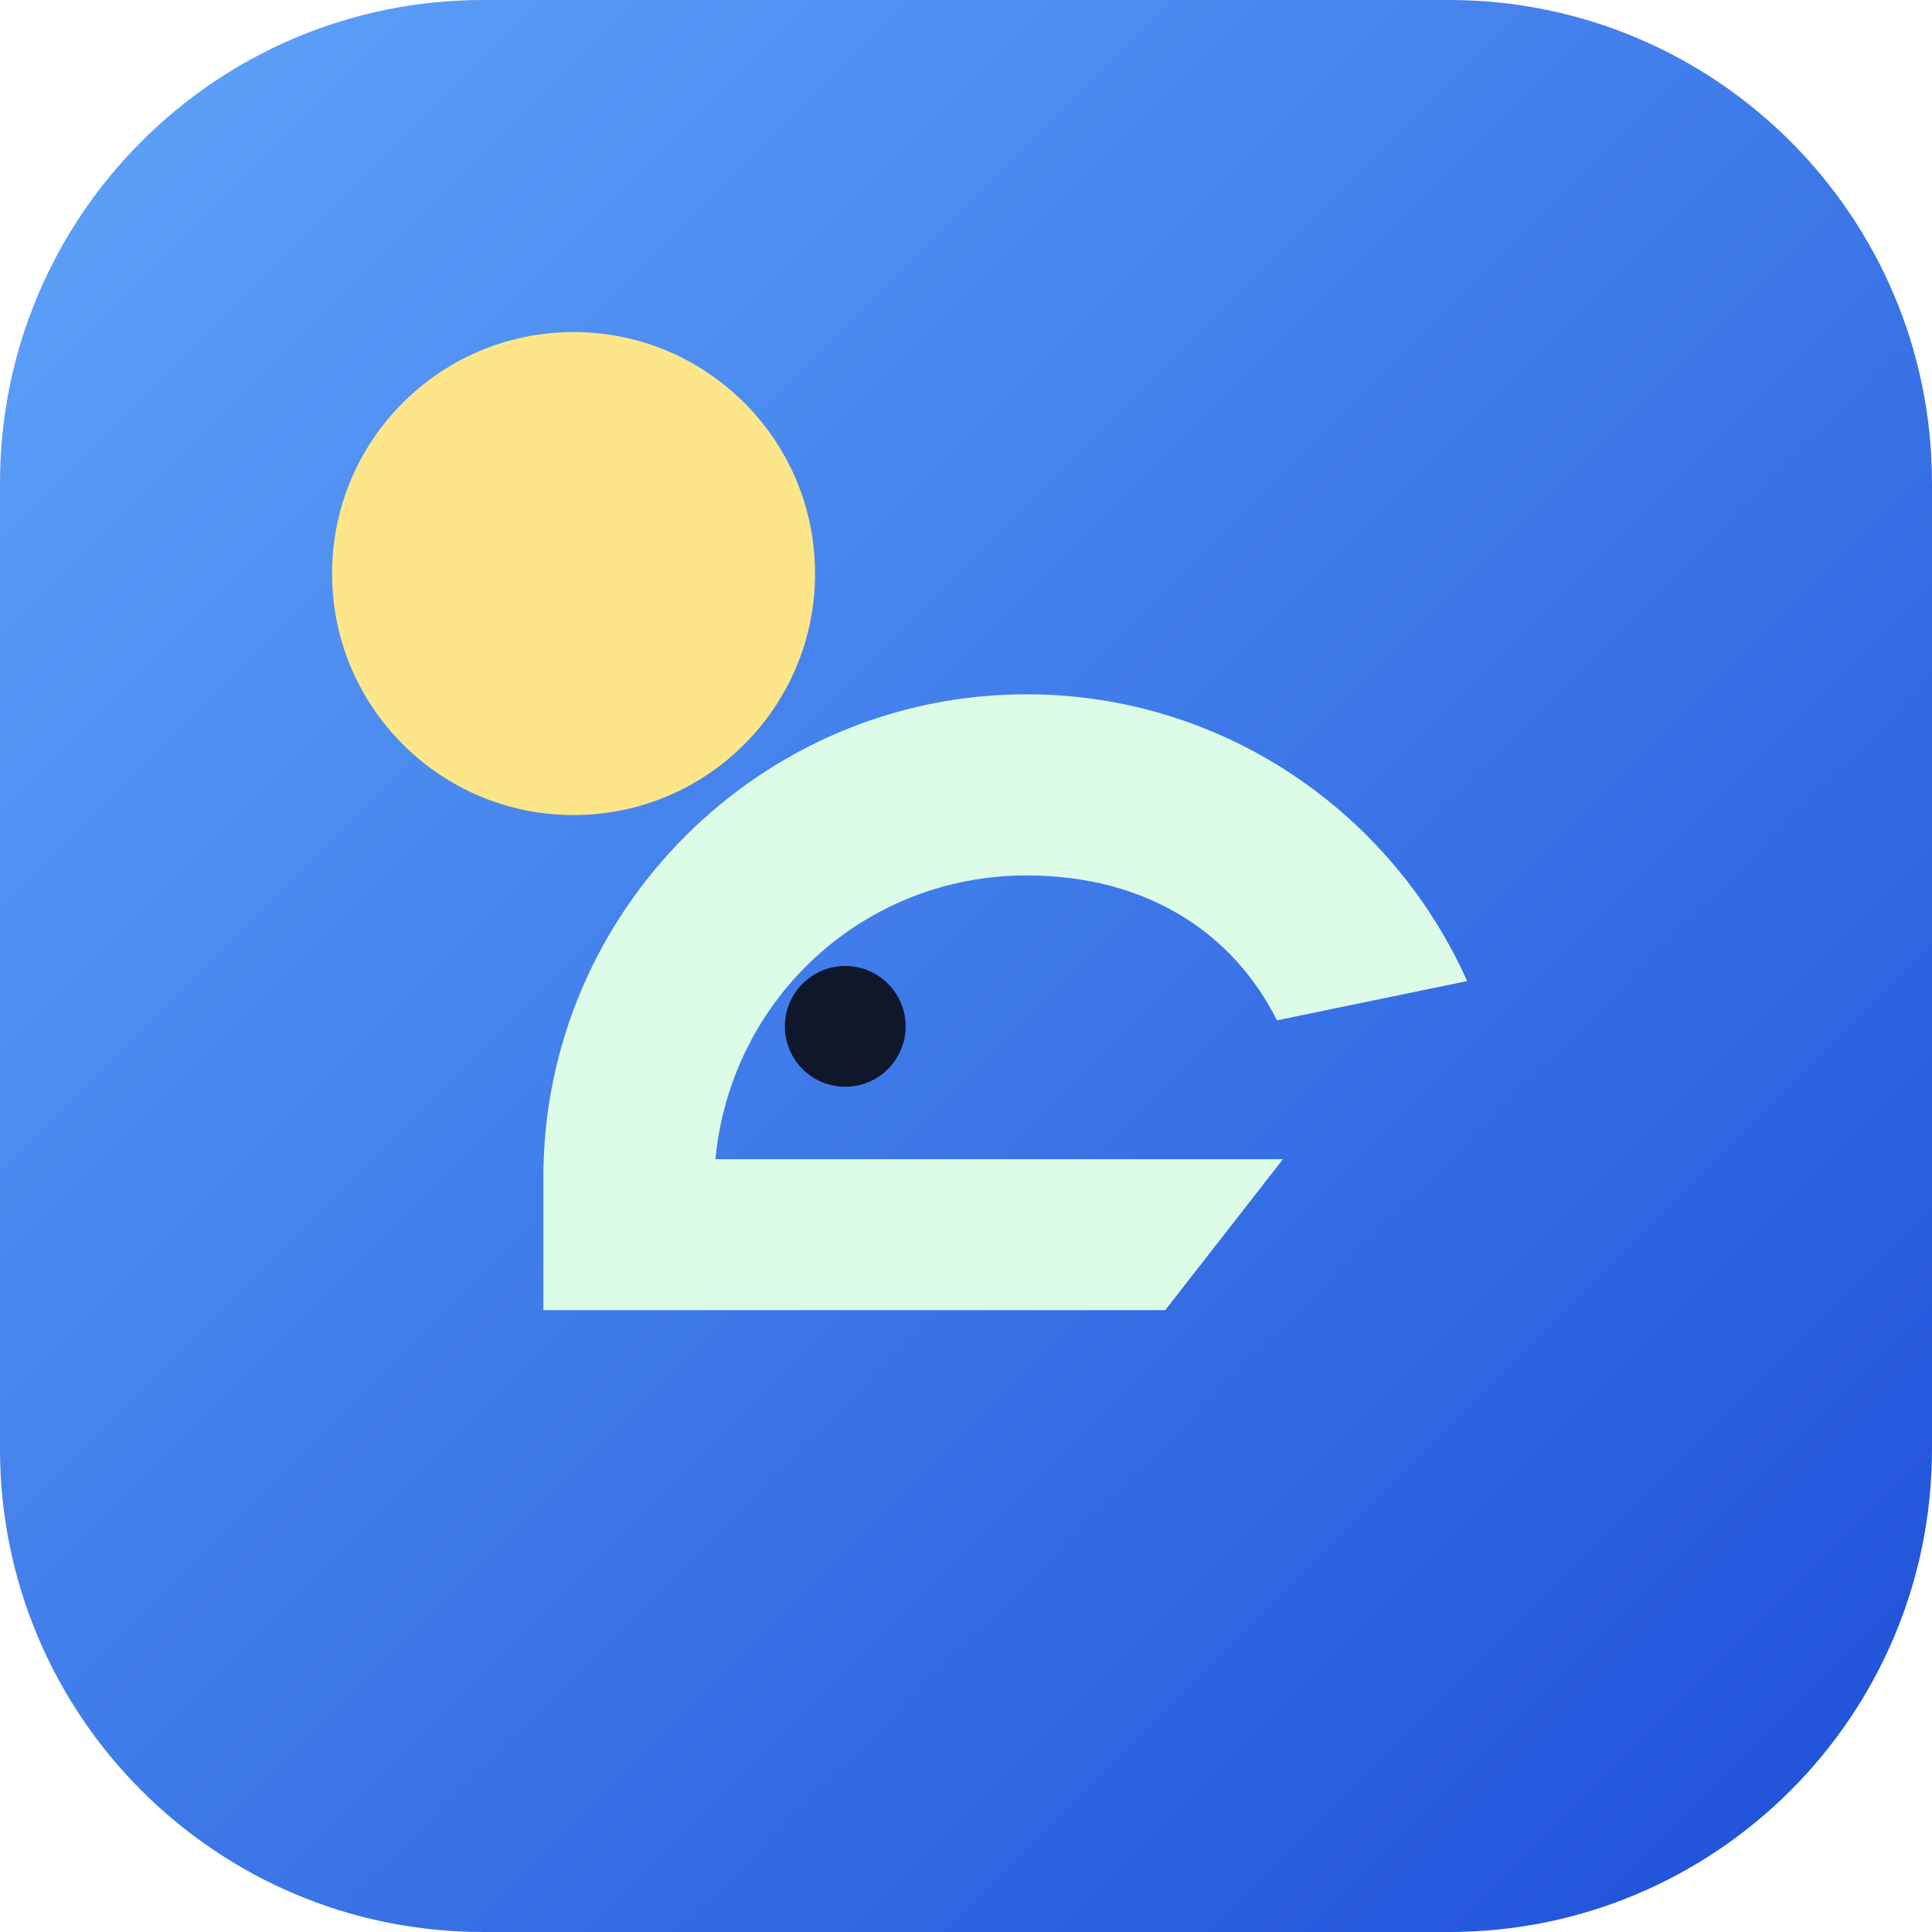
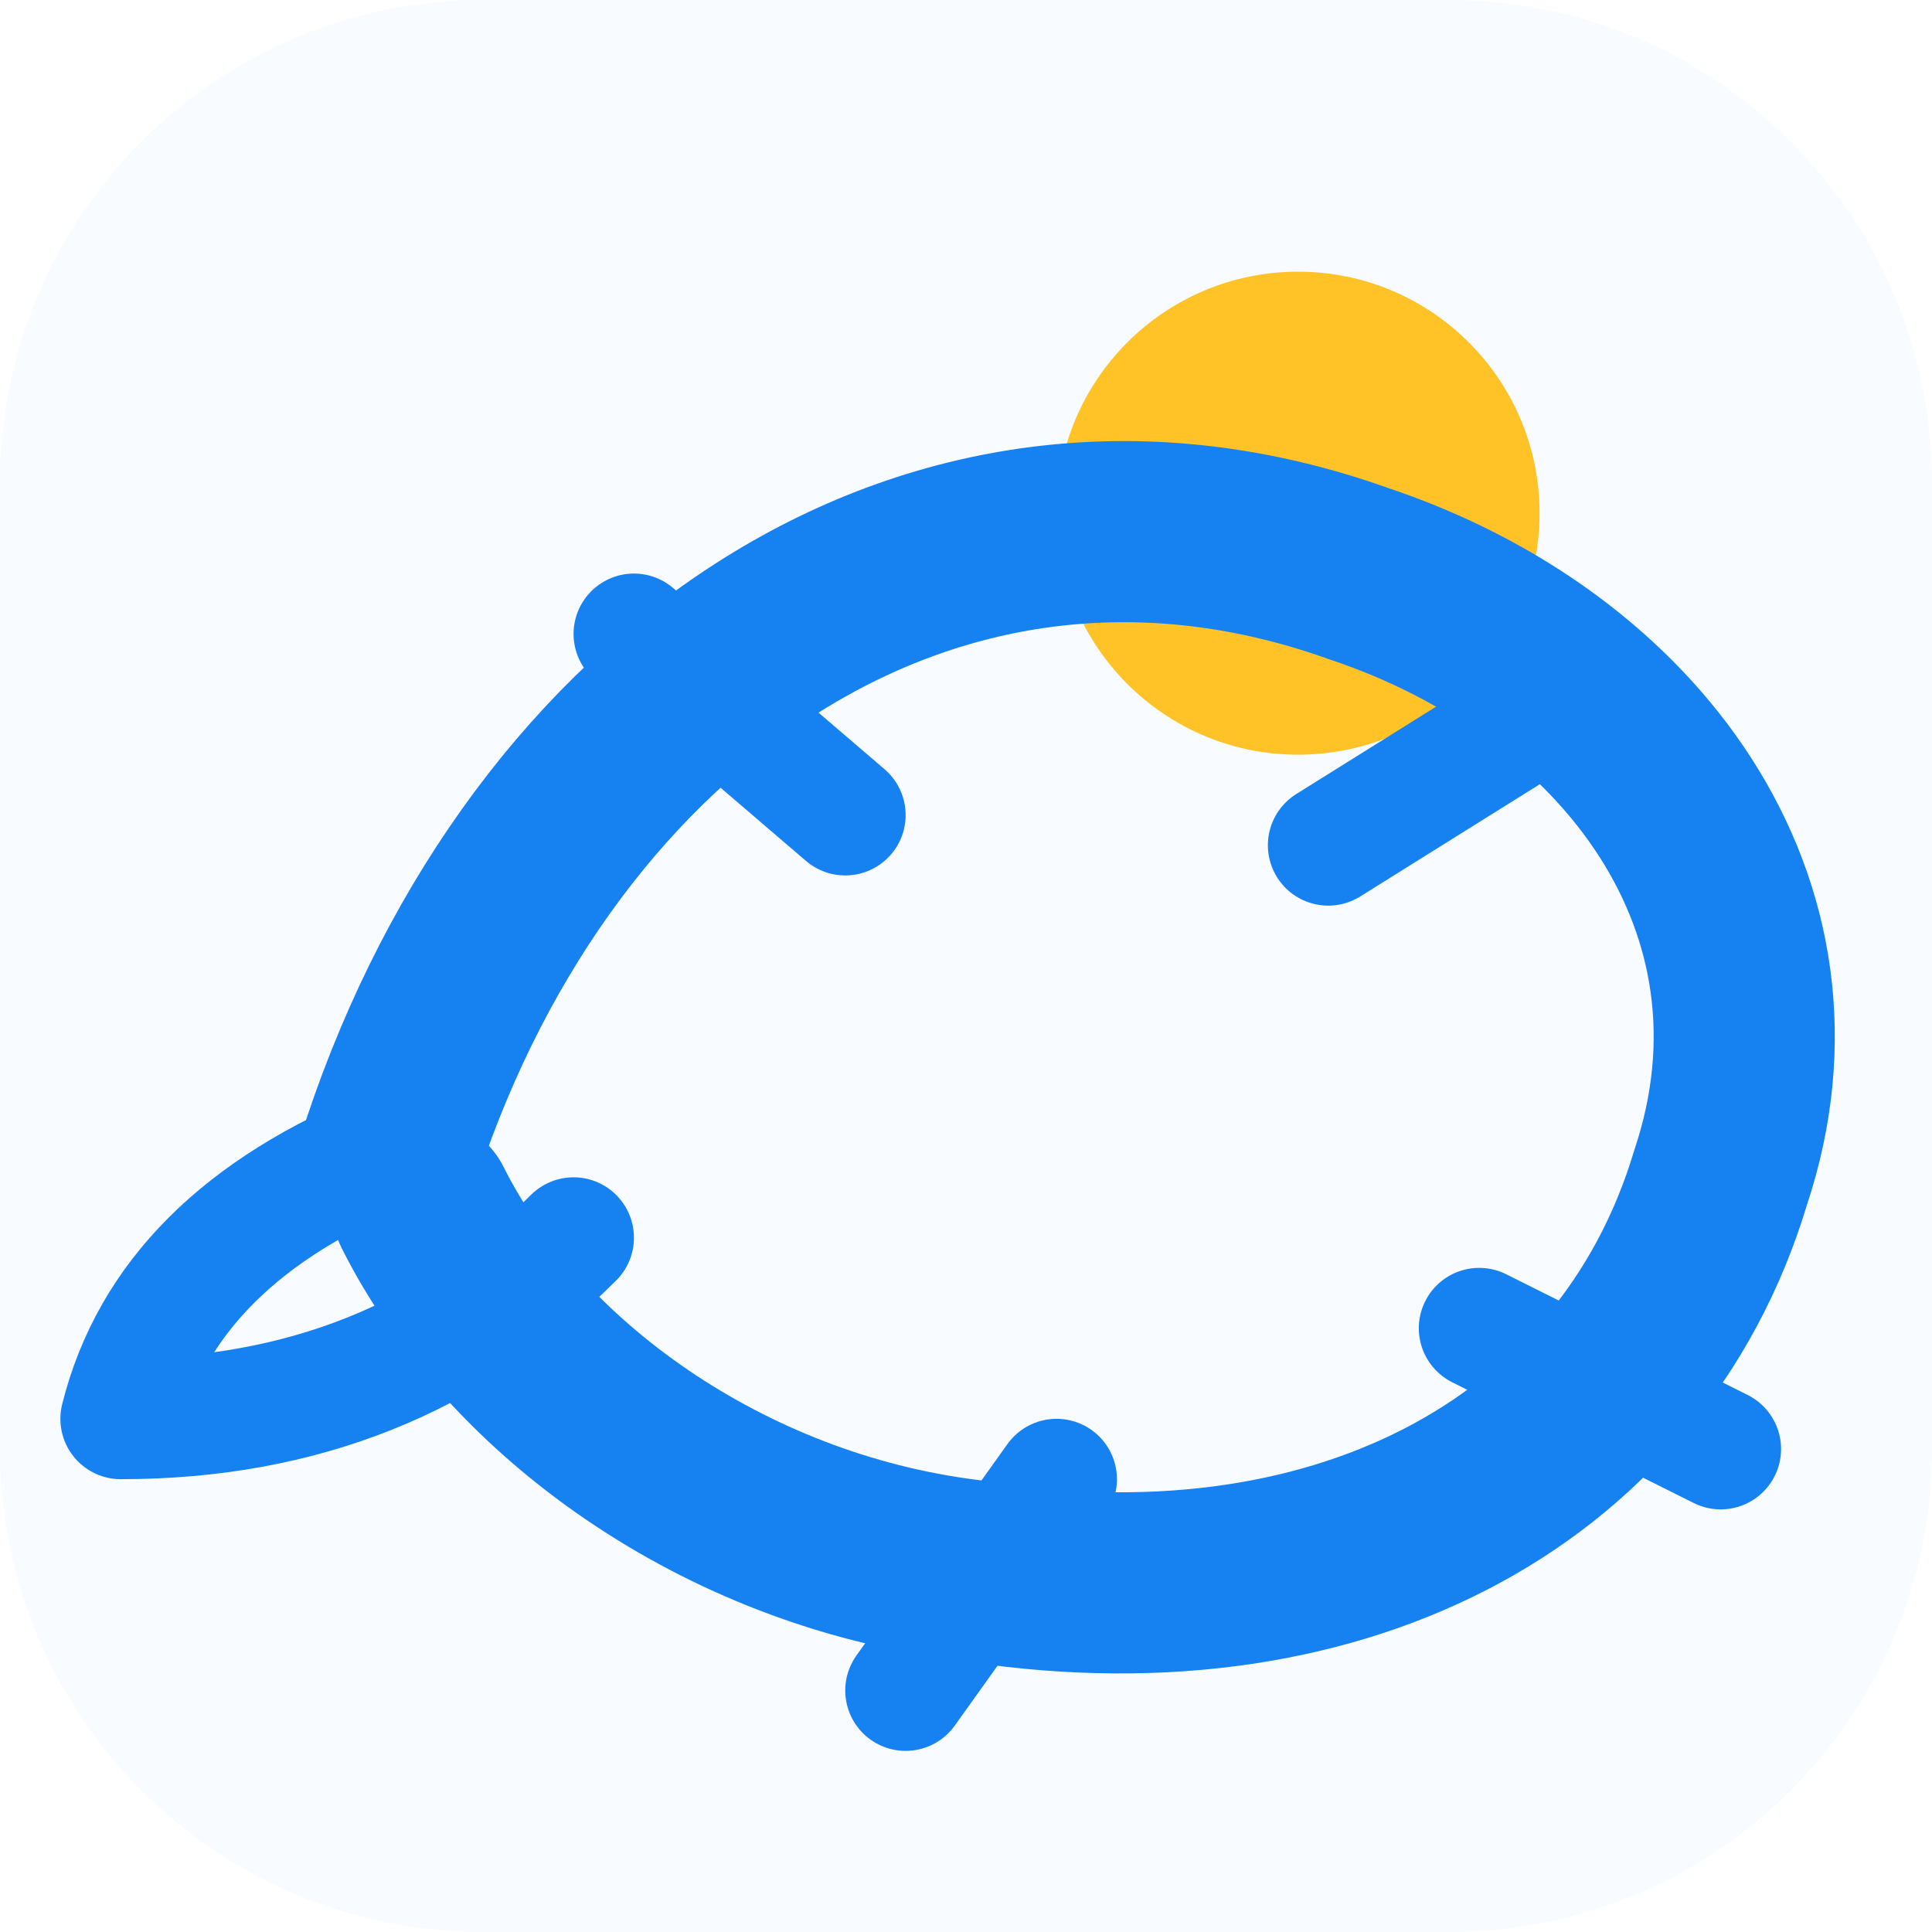
<svg xmlns="http://www.w3.org/2000/svg" viewBox="0 0 64 64" role="img" aria-labelledby="title">
-   <defs>
-     <linearGradient id="sky" x1="0" x2="1" y1="0" y2="1">
-       <stop offset="0%" stop-color="#60a5fa" />
-       <stop offset="100%" stop-color="#1d4ed8" />
-     </linearGradient>
-   </defs>
-   <rect width="64" height="64" rx="16" fill="url(#sky)" />
-   <circle cx="19" cy="19" r="8" fill="#fde68a" />
-   <path d="M18 39c0-8.8 7.2-16 16-16 6.5 0 12.1 3.9 14.6 9.5l-6.3 1.3c-1.4-2.8-4.2-4.8-8.3-4.8-5.4 0-9.8 4.1-10.3 9.4h18.8l-3.9 5H18z" fill="#dcfce7" />
-   <circle cx="28" cy="34" r="2" fill="#0f172a" />
+   <rect width="64" height="64" rx="16" fill="#f8fbff" />
+   <circle cx="43" cy="17" r="8" fill="#ffc227" />
+   <path d="M13 38c5-15 18-24 32-19 9 3 15 11 12 20-3 10-13 15-25 13-8-1-15-6-18-12" fill="none" stroke="#1682f2" stroke-linecap="round" stroke-linejoin="round" stroke-width="6" />
+   <path d="M13 38c-5 2-8 5-9 9 6 0 11-2 15-6M28 27l-7-6M35 49l-5 7M44 28l8-5M49 44l8 4" fill="none" stroke="#1682f2" stroke-linecap="round" stroke-linejoin="round" stroke-width="4" />
</svg>
